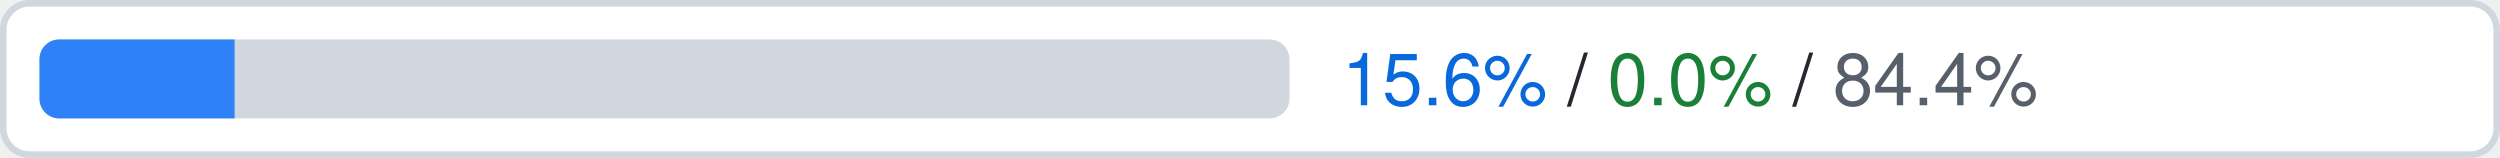
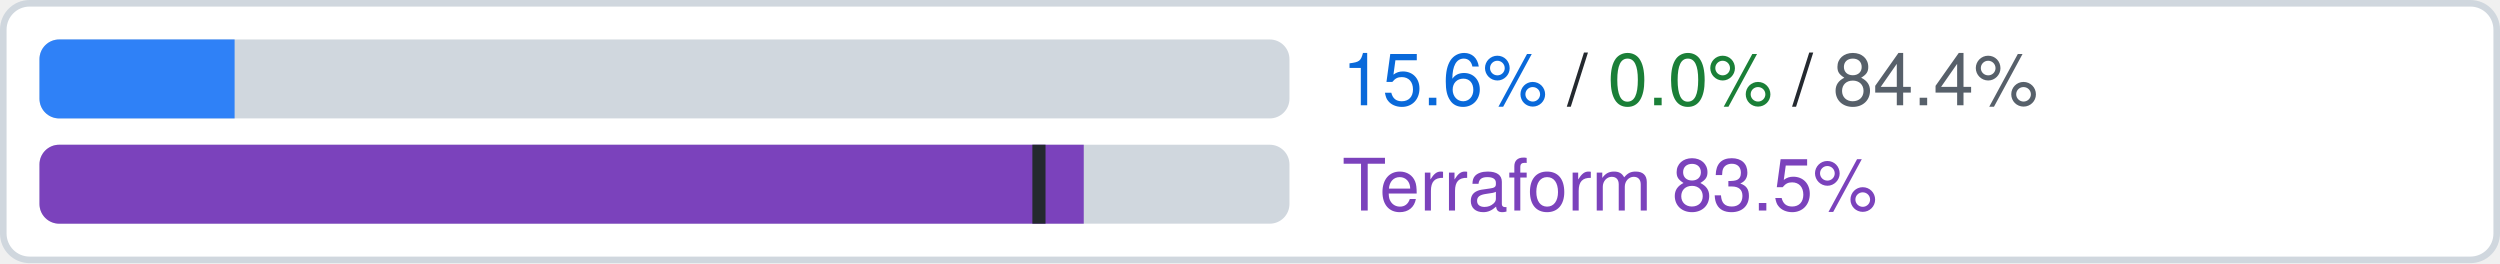
- <svg xmlns="http://www.w3.org/2000/svg" width="380" height="24" viewBox="0 0 380 24" role="img" aria-label="chronicle.googleapis.com: official 15.6%, ours beyond official 0.0%, uncovered 84.4% of 474 attributes">
-   <rect x="0.5" y="0.5" width="379" height="23" rx="4" fill="#ffffff" stroke="#d0d7de" />
+ <svg xmlns="http://www.w3.org/2000/svg" width="380" height="40" viewBox="0 0 380 40" role="img" aria-label="chronicle.googleapis.com: official 15.6%, ours beyond official 0.0%, uncovered 84.4% of 474 attributes; Terraform google-beta 83.5% (L1 80.0%), an estimate">
+   <rect x="0.5" y="0.5" width="379" height="39" rx="4" fill="#ffffff" stroke="#d0d7de" />
  <clipPath id="c">
    <rect x="6" y="6" width="190" height="12" rx="3" />
  </clipPath>
  <g clip-path="url(#c)">
    <rect x="6" y="6" width="190" height="12" fill="#d0d7de" />
    <rect x="6.00" y="6" width="29.66" height="12" fill="#2f81f7" />
  </g>
  <text x="204" y="16" font-family="-apple-system,BlinkMacSystemFont,Segoe UI,Helvetica,Arial,sans-serif" font-size="11" fill="#24292f">
    <tspan fill="#0969da">15.6%</tspan> / <tspan fill="#1a7f37">0.0%</tspan> / <tspan fill="#57606a">84.4%</tspan>
  </text>
+   <clipPath id="t">
+     <rect x="6" y="22" width="190" height="12" rx="3" />
+   </clipPath>
+   <g clip-path="url(#t)">
+     <rect x="6" y="22" width="190" height="12" fill="#d0d7de" />
+     <rect x="6" y="22" width="158.73" height="12" fill="#7b42bc" />
+     <rect x="156.92" y="22" width="2" height="12" fill="#24292f" />
+   </g>
+   <text x="204" y="32" font-family="-apple-system,BlinkMacSystemFont,Segoe UI,Helvetica,Arial,sans-serif" font-size="11" fill="#7b42bc">Terraform 83.5%</text>
</svg>
